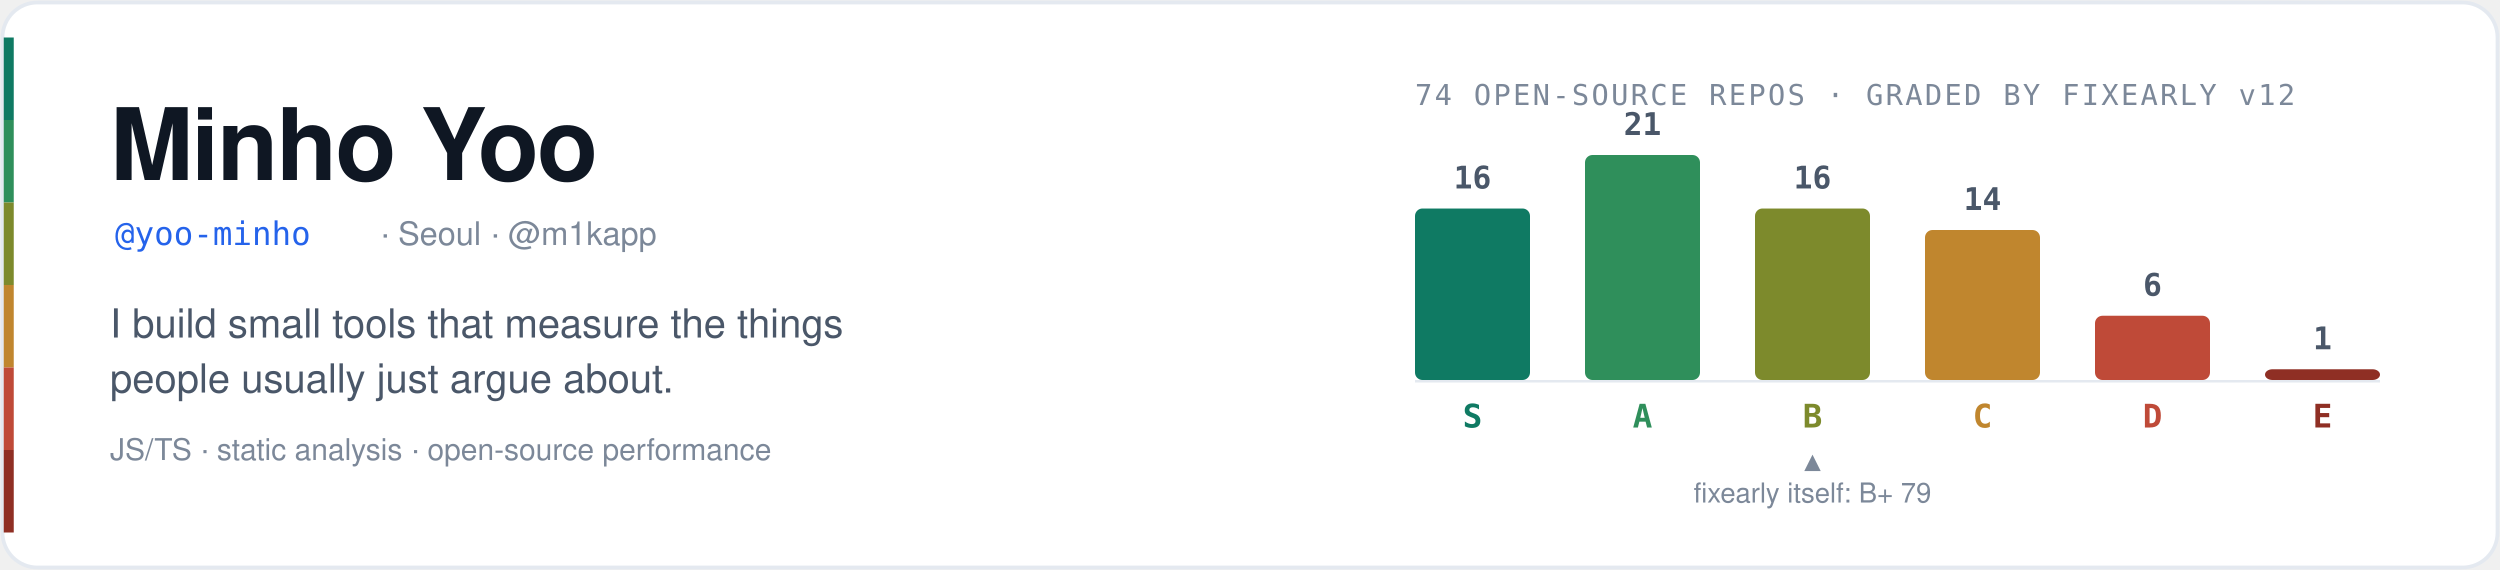
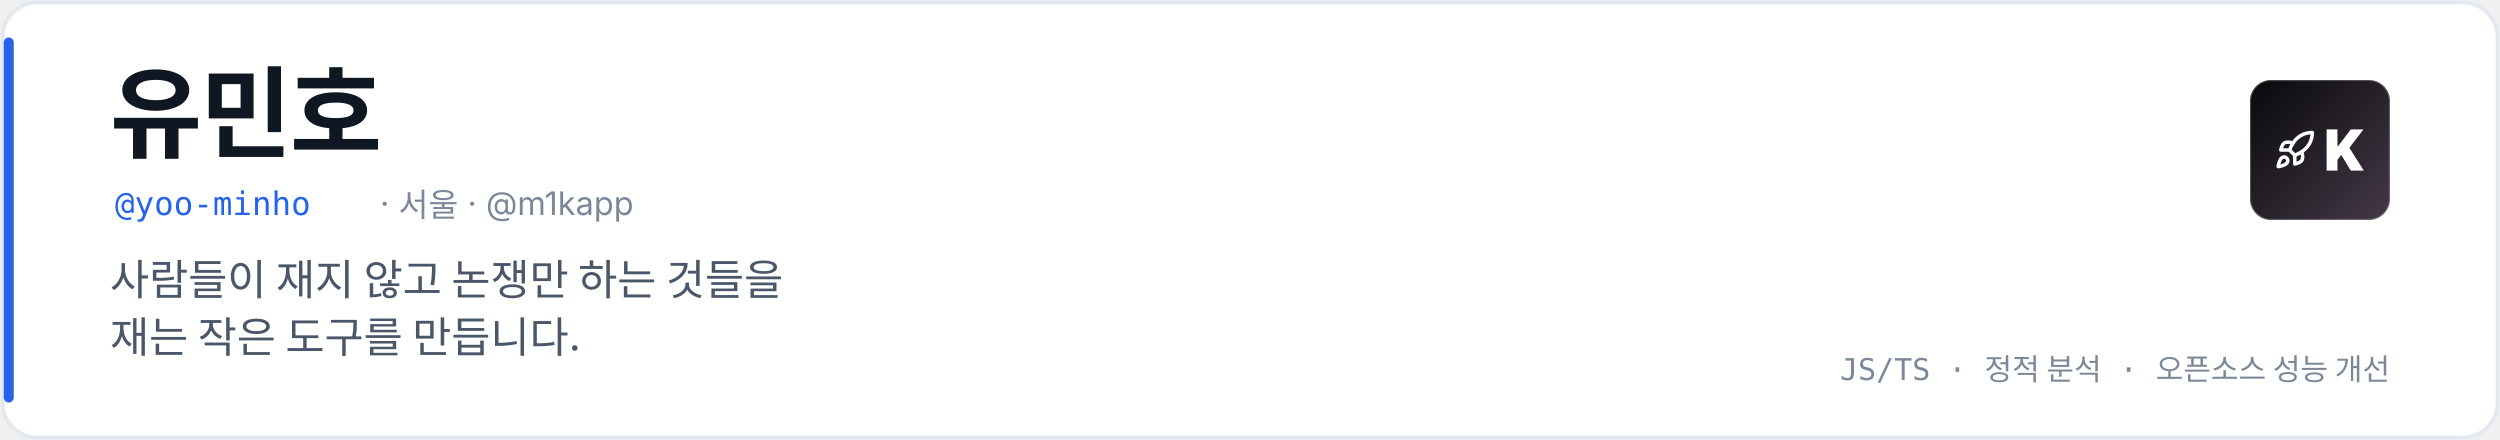
- <svg xmlns="http://www.w3.org/2000/svg" width="1000" height="228" viewBox="0 0 1000 228" role="img" aria-label="Minho Yoo">
-   <rect x="1" y="1" width="998" height="226" rx="14" fill="#ffffff" stroke="#e4e9f0" stroke-width="1.5" />
-   <rect x="1.5" y="15.0" width="4" height="33.0" fill="#0f7a63" />
-   <rect x="1.5" y="48.0" width="4" height="33.0" fill="#2f8f5b" />
-   <rect x="1.5" y="81.0" width="4" height="33.0" fill="#7d8a2c" />
-   <rect x="1.5" y="114.0" width="4" height="33.0" fill="#c0862e" />
-   <rect x="1.5" y="147.0" width="4" height="33.0" fill="#bf4a38" />
-   <rect x="1.5" y="180.0" width="4" height="33.0" fill="#8f2f24" />
-   <text x="44" y="72" font-family="ui-sans-serif,-apple-system,BlinkMacSystemFont,'Segoe UI',Helvetica,Arial,sans-serif" font-size="40" font-weight="750" letter-spacing="-0.8" fill="#0f1723">Minho Yoo</text>
-   <text x="46" y="98" font-family="ui-monospace,'SF Mono','JetBrains Mono',Menlo,Consolas,monospace" font-size="13" fill="#2563eb">@yoo-minho</text>
-   <text x="152" y="98" font-family="ui-sans-serif,-apple-system,BlinkMacSystemFont,'Segoe UI',Helvetica,Arial,sans-serif" font-size="13" fill="#7c8899">· Seoul · @m1kapp</text>
-   <text x="44" y="135" font-family="ui-sans-serif,-apple-system,BlinkMacSystemFont,'Segoe UI',Helvetica,Arial,sans-serif" font-size="16" fill="#4a5769">I build small tools that measure the things</text>
-   <text x="44" y="157" font-family="ui-sans-serif,-apple-system,BlinkMacSystemFont,'Segoe UI',Helvetica,Arial,sans-serif" font-size="16" fill="#4a5769">people usually just argue about.</text>
-   <text x="44" y="184" font-family="ui-sans-serif,-apple-system,BlinkMacSystemFont,'Segoe UI',Helvetica,Arial,sans-serif" font-size="12" fill="#7c8899">JS/TS · static analysis · open-source performance</text>
-   <text x="566" y="42" font-family="ui-monospace,'SF Mono','JetBrains Mono',Menlo,Consolas,monospace" font-size="11.5" letter-spacing="0.08em" fill="#7c8899">74 OPEN-SOURCE REPOS · GRADED BY FIXEARLY v12</text>
-   <line x1="566" y1="152.5" x2="952" y2="152.5" stroke="#e4e9f0" stroke-width="1" />
-   <rect x="566" y="83.4" width="46" height="68.6" rx="3" fill="#0f7a63" />
-   <text x="589.0" y="75.4" text-anchor="middle" font-family="ui-monospace,'SF Mono','JetBrains Mono',Menlo,Consolas,monospace" font-size="12.5" font-weight="700" fill="#4a5769">16</text>
-   <text x="589.0" y="171" text-anchor="middle" font-family="ui-monospace,'SF Mono','JetBrains Mono',Menlo,Consolas,monospace" font-size="13" font-weight="700" fill="#0f7a63">S</text>
-   <rect x="634" y="62.0" width="46" height="90.0" rx="3" fill="#2f8f5b" />
-   <text x="657.0" y="54.0" text-anchor="middle" font-family="ui-monospace,'SF Mono','JetBrains Mono',Menlo,Consolas,monospace" font-size="12.5" font-weight="700" fill="#4a5769">21</text>
-   <text x="657.0" y="171" text-anchor="middle" font-family="ui-monospace,'SF Mono','JetBrains Mono',Menlo,Consolas,monospace" font-size="13" font-weight="700" fill="#2f8f5b">A</text>
-   <rect x="702" y="83.4" width="46" height="68.6" rx="3" fill="#7d8a2c" />
-   <text x="725.0" y="75.4" text-anchor="middle" font-family="ui-monospace,'SF Mono','JetBrains Mono',Menlo,Consolas,monospace" font-size="12.5" font-weight="700" fill="#4a5769">16</text>
-   <text x="725.0" y="171" text-anchor="middle" font-family="ui-monospace,'SF Mono','JetBrains Mono',Menlo,Consolas,monospace" font-size="13" font-weight="700" fill="#7d8a2c">B</text>
-   <rect x="770" y="92.0" width="46" height="60.0" rx="3" fill="#c0862e" />
-   <text x="793.0" y="84.0" text-anchor="middle" font-family="ui-monospace,'SF Mono','JetBrains Mono',Menlo,Consolas,monospace" font-size="12.5" font-weight="700" fill="#4a5769">14</text>
-   <text x="793.0" y="171" text-anchor="middle" font-family="ui-monospace,'SF Mono','JetBrains Mono',Menlo,Consolas,monospace" font-size="13" font-weight="700" fill="#c0862e">C</text>
-   <rect x="838" y="126.3" width="46" height="25.7" rx="3" fill="#bf4a38" />
-   <text x="861.0" y="118.3" text-anchor="middle" font-family="ui-monospace,'SF Mono','JetBrains Mono',Menlo,Consolas,monospace" font-size="12.5" font-weight="700" fill="#4a5769">6</text>
-   <text x="861.0" y="171" text-anchor="middle" font-family="ui-monospace,'SF Mono','JetBrains Mono',Menlo,Consolas,monospace" font-size="13" font-weight="700" fill="#bf4a38">D</text>
-   <rect x="906" y="147.7" width="46" height="4.3" rx="3" fill="#8f2f24" />
-   <text x="929.0" y="139.7" text-anchor="middle" font-family="ui-monospace,'SF Mono','JetBrains Mono',Menlo,Consolas,monospace" font-size="12.5" font-weight="700" fill="#4a5769">1</text>
-   <text x="929.0" y="171" text-anchor="middle" font-family="ui-monospace,'SF Mono','JetBrains Mono',Menlo,Consolas,monospace" font-size="13" font-weight="700" fill="#8f2f24">E</text>
-   <text x="725.0" y="188" text-anchor="middle" font-family="ui-monospace,'SF Mono','JetBrains Mono',Menlo,Consolas,monospace" font-size="11" fill="#7c8899">▲</text>
-   <text x="725.0" y="201" text-anchor="middle" font-family="ui-sans-serif,-apple-system,BlinkMacSystemFont,'Segoe UI',Helvetica,Arial,sans-serif" font-size="11" fill="#7c8899">fixearly itself: B+ 79</text>
+ <svg xmlns="http://www.w3.org/2000/svg" width="1000" height="176" viewBox="0 0 1000 176" role="img" aria-label="유민호">
+   <rect x="1" y="1" width="998" height="174" rx="14" fill="#ffffff" stroke="#e4e9f0" stroke-width="1.5" />
+   <rect x="1.5" y="15" width="4" height="146" rx="2" fill="#2563eb" />
+   <defs>
+     <linearGradient id="mk-lg" x1="0" y1="0" x2="1" y2="1">
+       <stop offset="0%" stop-color="#09090b" />
+       <stop offset="100%" stop-color="#433946" />
+     </linearGradient>
+   </defs>
+   <g transform="translate(900,32) scale(0.109375)">
+     <rect width="512" height="512" rx="77" fill="url(#mk-lg)" />
+     <rect x="2.048" y="2.048" width="507.904" height="507.904" rx="74.952" fill="none" stroke="#f6f6f4" stroke-width="4.096" stroke-opacity="0.25" />
+     <g transform="translate(87.0,179.2) scale(6.4)">
+       <path d="M4.5 16.5c-1.5 1.26-2 5-2 5s3.74-.5 5-2c.71-.84.7-2.13-.09-2.91a2.18 2.18 0 0 0-2.91-.09z" fill="none" stroke="#ffffff" stroke-width="2" stroke-linecap="round" stroke-linejoin="round" />
+       <path d="m12 15-3-3a22 22 0 0 1 2-3.95A12.88 12.88 0 0 1 22 2c0 2.72-.78 7.5-6 11a22.35 22.35 0 0 1-4 2z" fill="none" stroke="#ffffff" stroke-width="2" stroke-linecap="round" stroke-linejoin="round" />
+       <path d="M9 12H4s.55-3.03 2-4c1.62-1.08 5 0 5 0" fill="none" stroke="#ffffff" stroke-width="2" stroke-linecap="round" stroke-linejoin="round" />
+       <path d="M12 15v5s3.03-.55 4-2c1.08-1.62 0-5 0-5" fill="none" stroke="#ffffff" stroke-width="2" stroke-linecap="round" stroke-linejoin="round" />
+     </g>
+     <path d="M280.24 331.42L319.83 331.42L319.83 292.04L333.79 274.13L368.58 331.42L416.08 331.42L363.37 247.88L415.04 180.58L368.58 180.58L321.91 242.25L319.83 242.25L319.83 180.58L280.24 180.58Z" fill="#ffffff" />
+   </g>
+   <text x="44" y="60" font-family="'Apple SD Gothic Neo','Noto Sans KR','Malgun Gothic',ui-sans-serif,-apple-system,'Segoe UI',sans-serif" font-size="40" font-weight="750" letter-spacing="-0.8" fill="#0f1723">유민호</text>
+   <text x="46" y="86" font-family="ui-monospace,'SF Mono','JetBrains Mono',Menlo,Consolas,monospace" font-size="13" fill="#2563eb">@yoo-minho</text>
+   <text x="152" y="86" font-family="'Apple SD Gothic Neo','Noto Sans KR','Malgun Gothic',ui-sans-serif,-apple-system,'Segoe UI',sans-serif" font-size="13" fill="#7c8899">· 서울 · @m1kapp</text>
+   <text x="44" y="118" font-family="'Apple SD Gothic Neo','Noto Sans KR','Malgun Gothic',ui-sans-serif,-apple-system,'Segoe UI',sans-serif" font-size="17" fill="#4a5769">사람들이 재지 않고 논쟁만 하는 것들을</text>
+   <text x="44" y="141" font-family="'Apple SD Gothic Neo','Noto Sans KR','Malgun Gothic',ui-sans-serif,-apple-system,'Segoe UI',sans-serif" font-size="17" fill="#4a5769">재는 작은 도구를 만듭니다.</text>
+   <text x="956" y="152" text-anchor="end" font-family="ui-monospace,'SF Mono','JetBrains Mono',Menlo,Consolas,monospace" font-size="12" fill="#7c8899">JS/TS · 정적 분석 · 오픈소스 성능 개선</text>
</svg>
